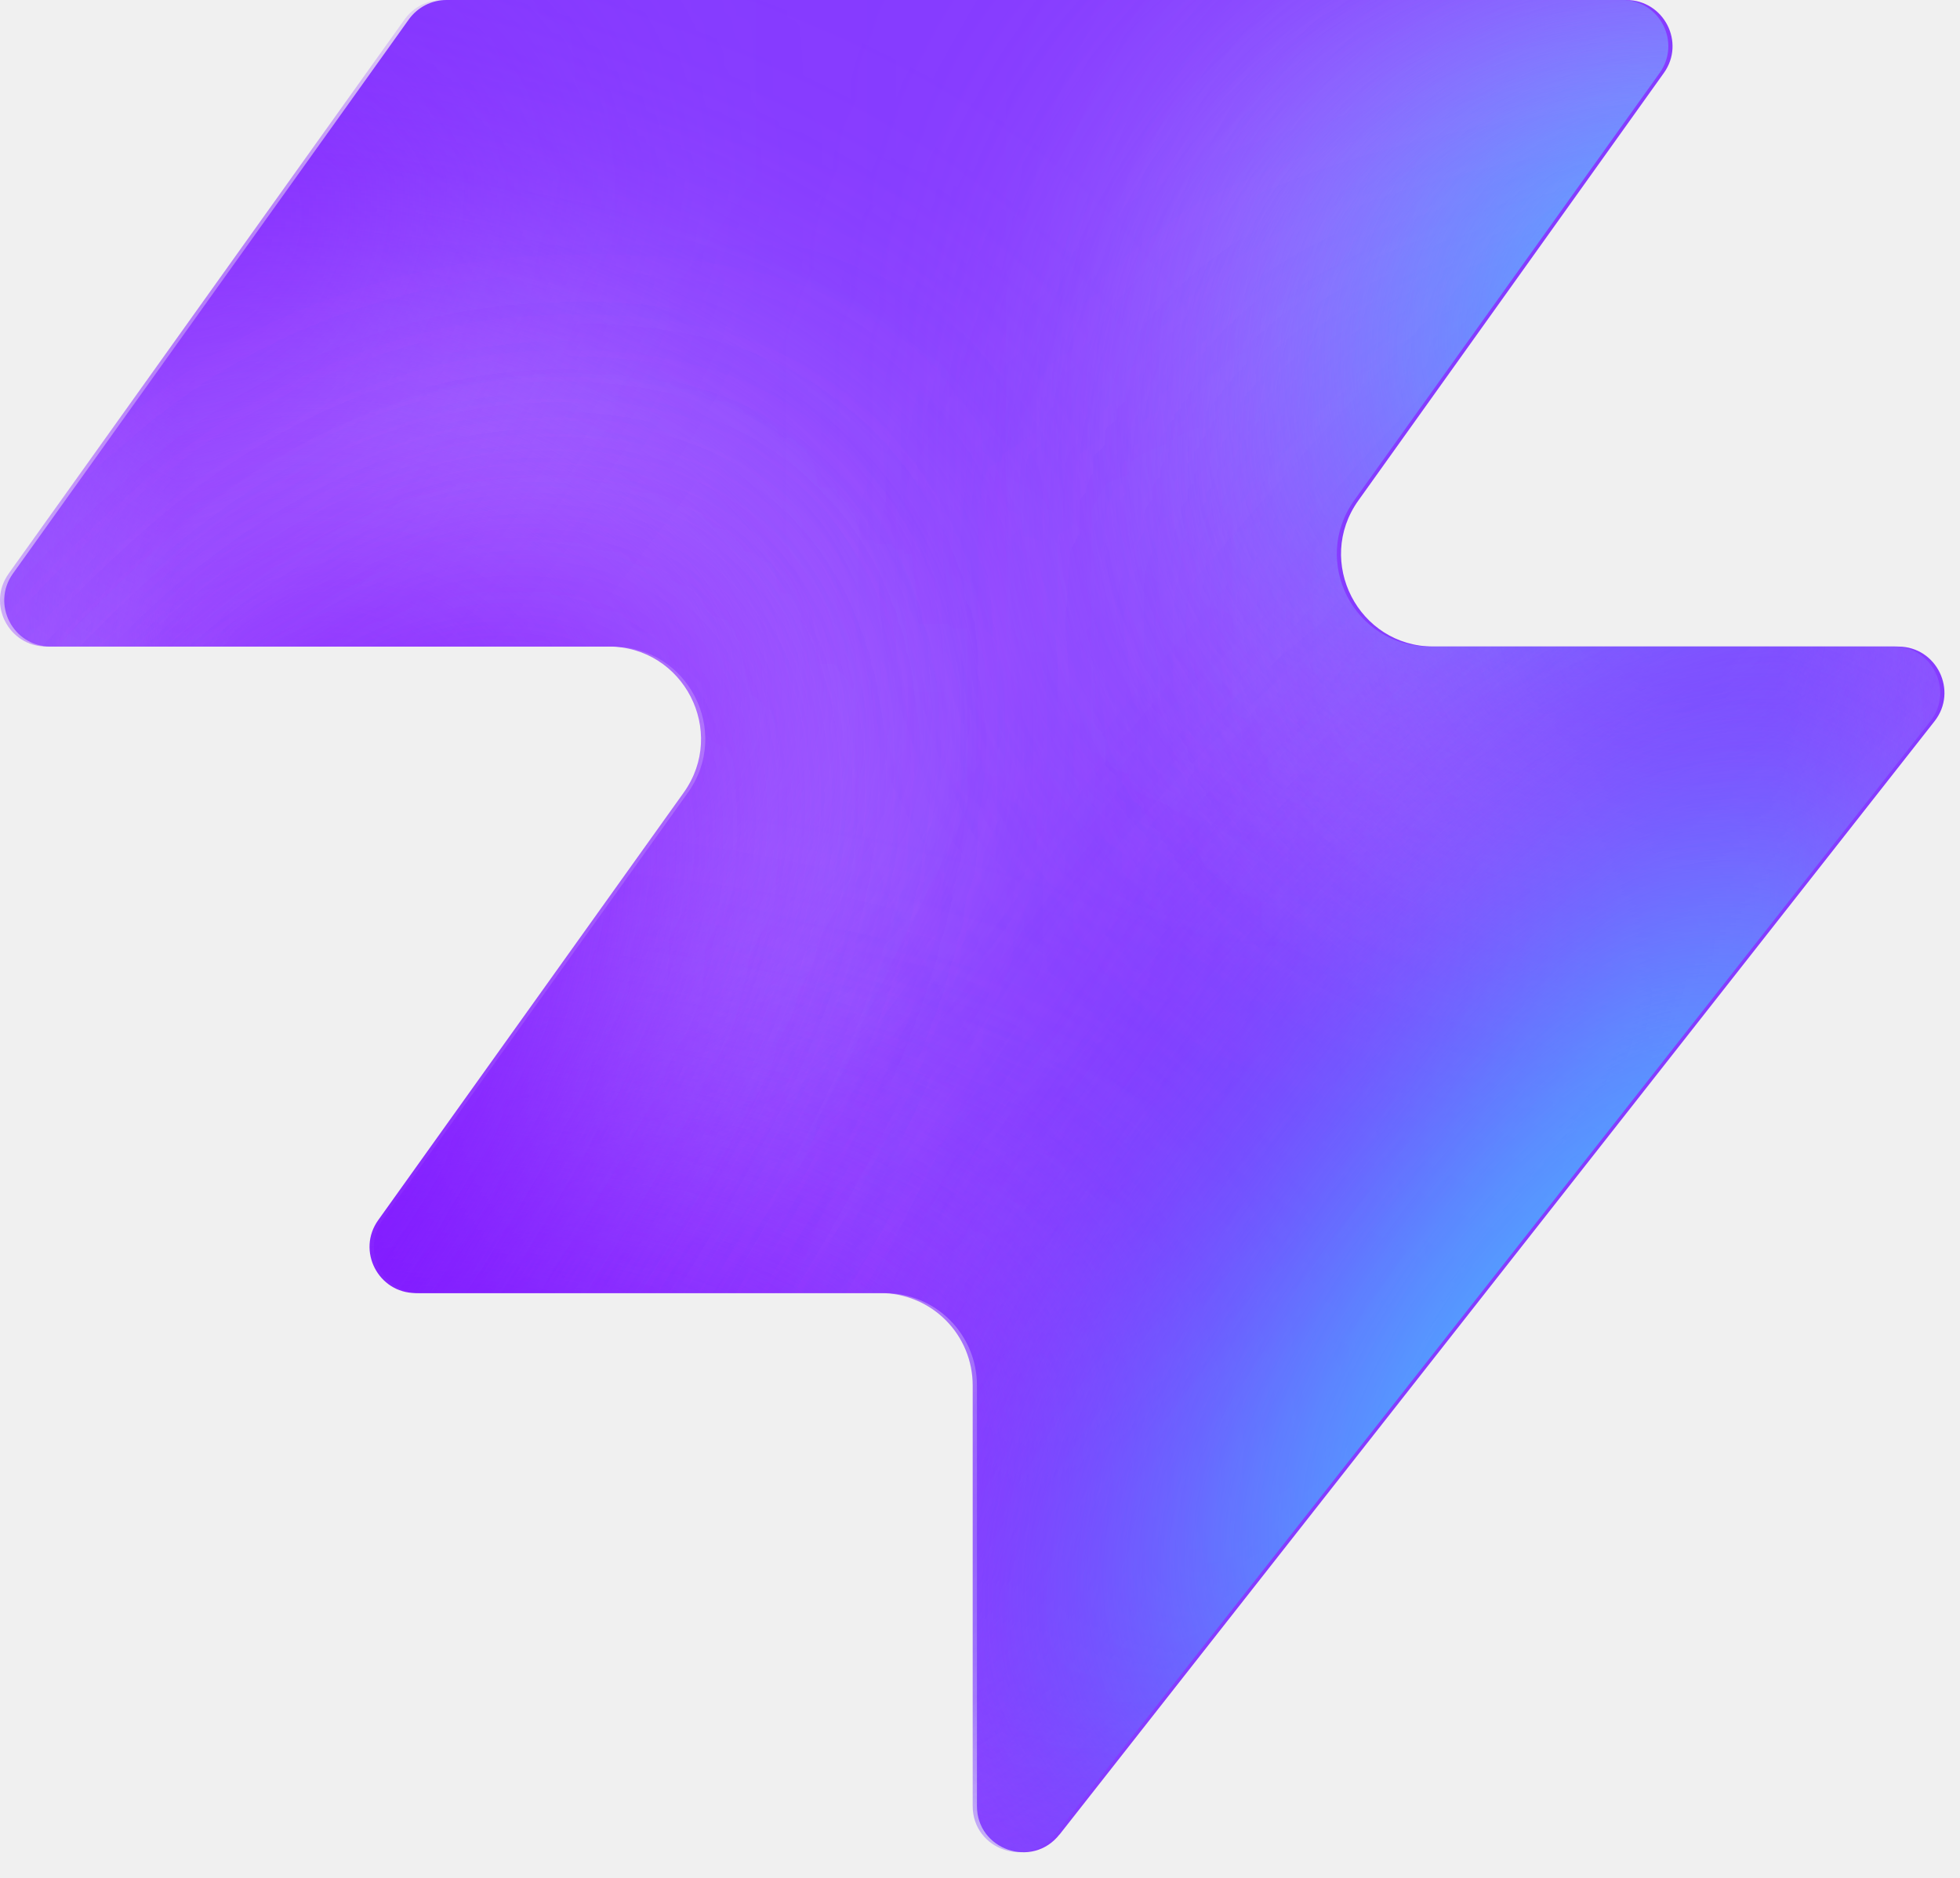
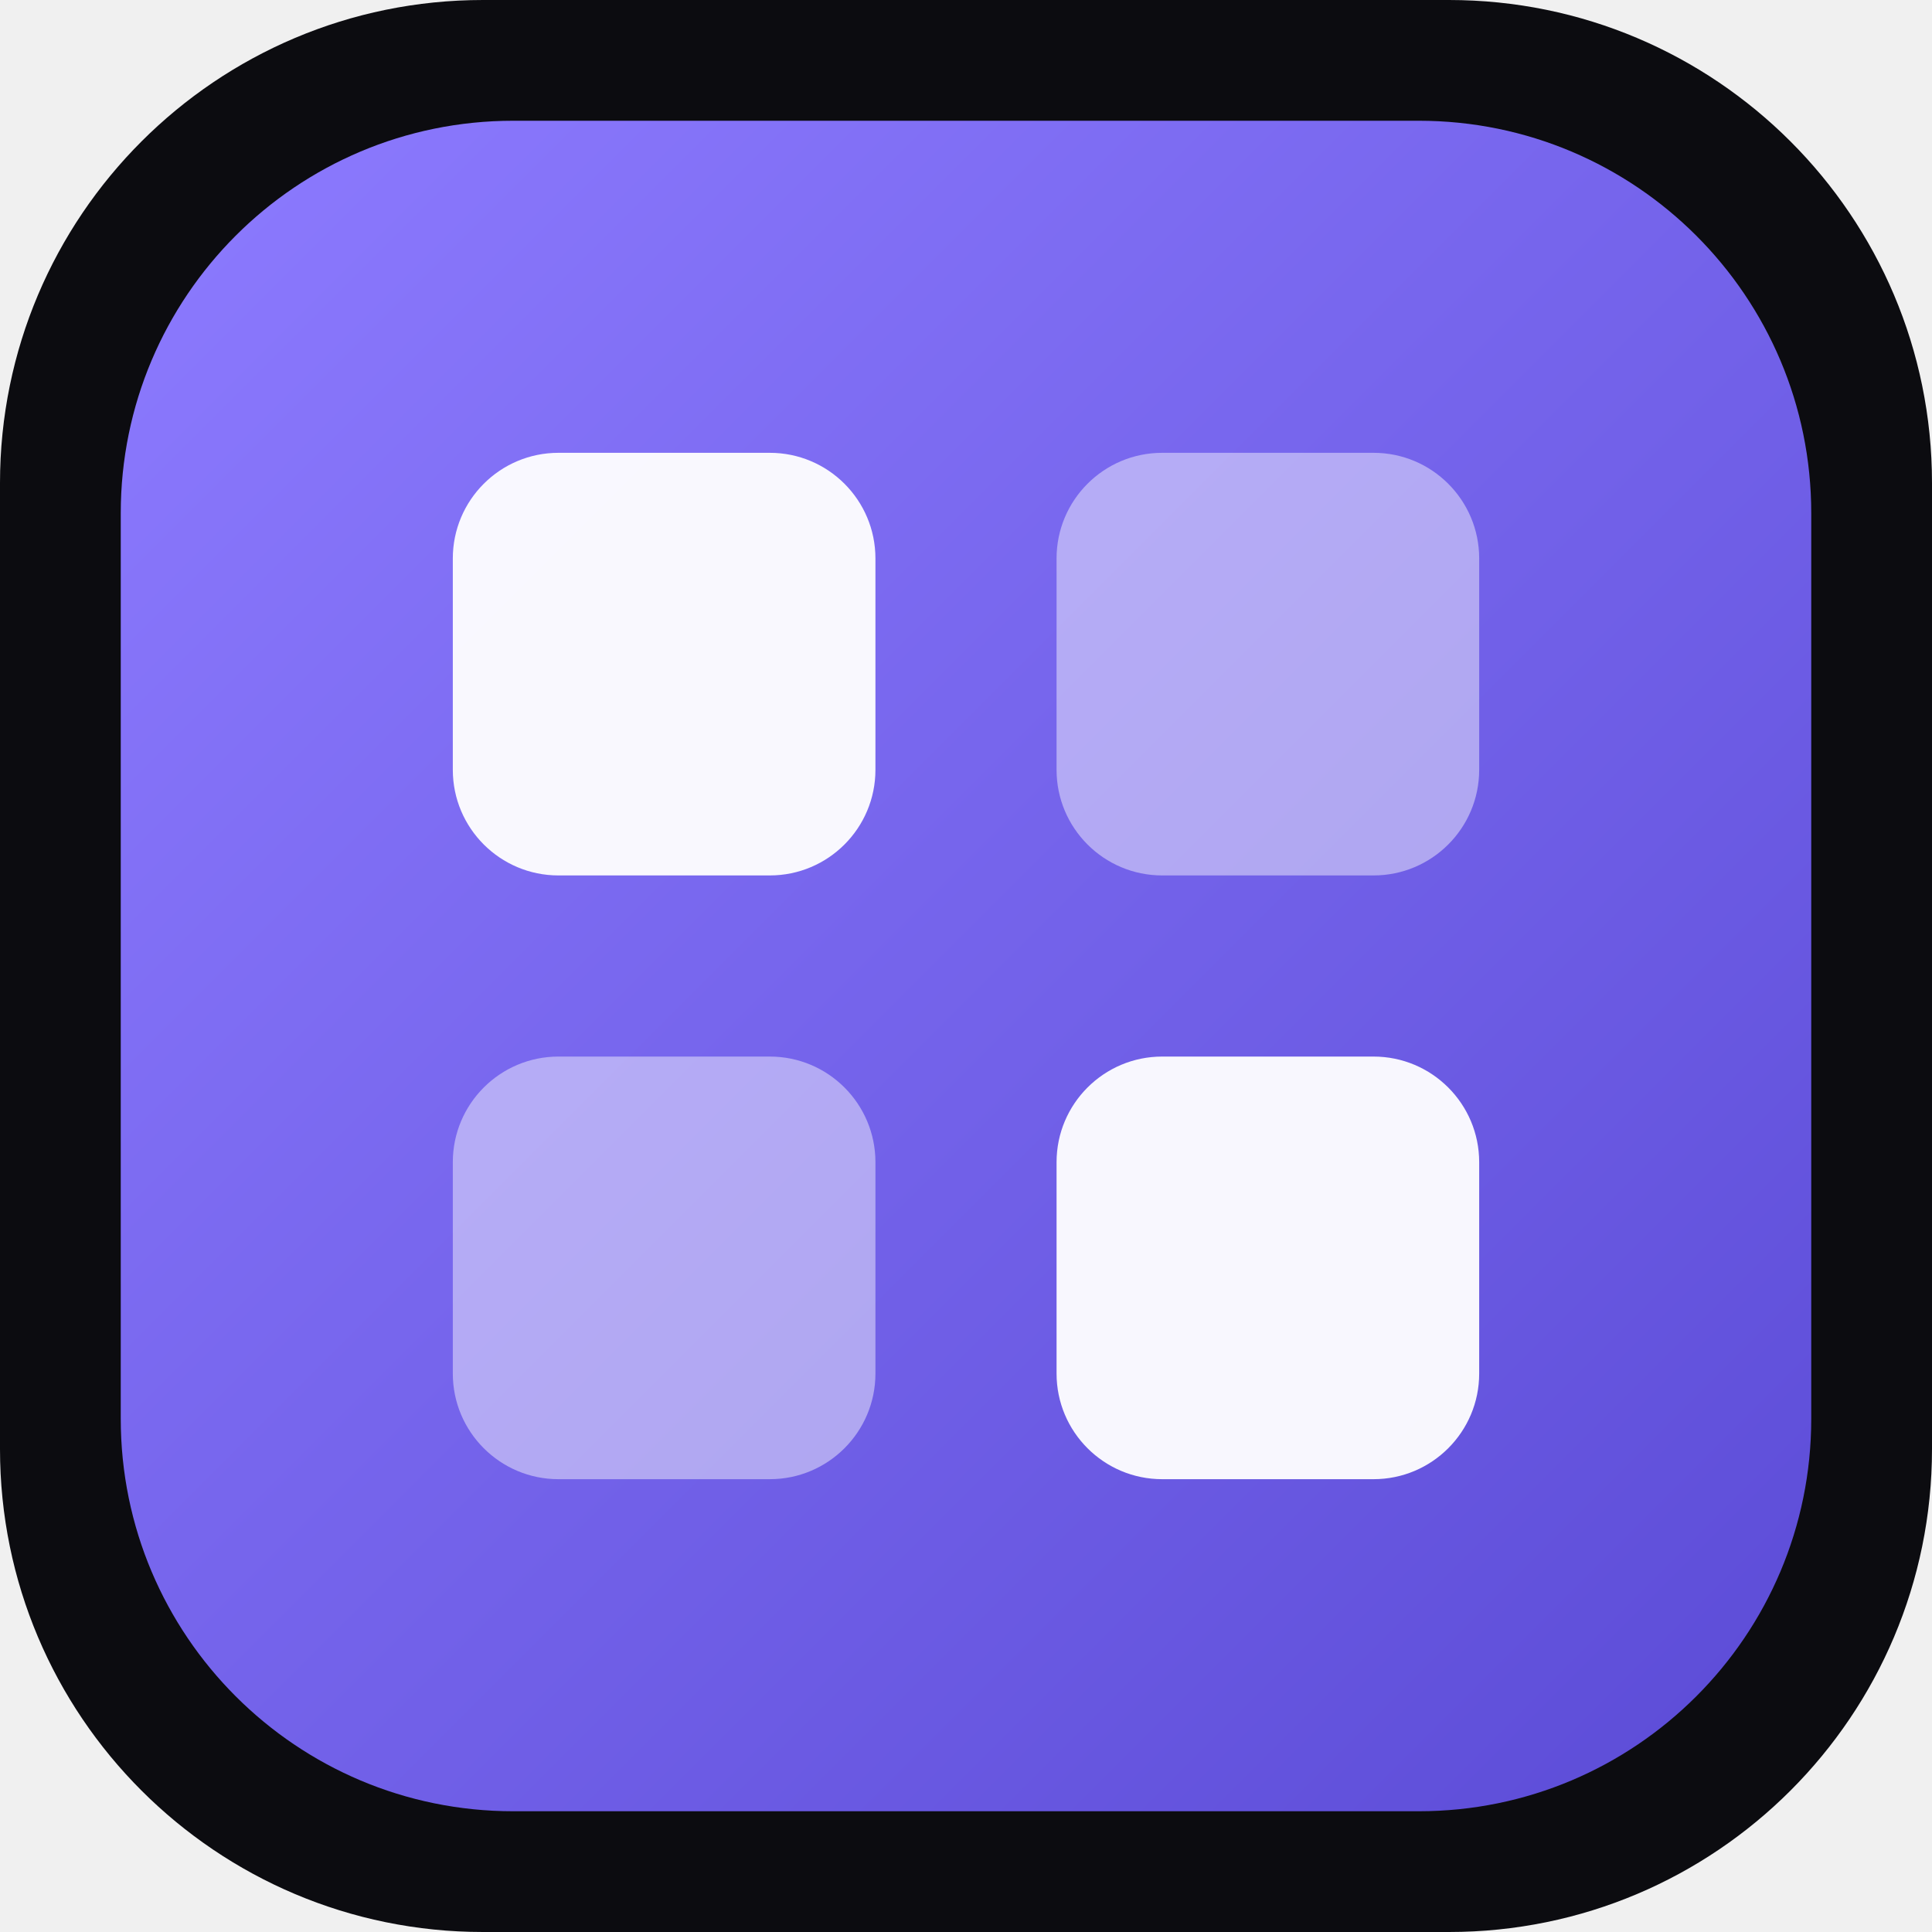
- <svg xmlns="http://www.w3.org/2000/svg" width="48" height="46" fill="none" viewBox="0 0 48 46">
-   <path fill="#863bff" d="M25.946 44.938c-.664.845-2.021.375-2.021-.698V33.937a2.26 2.26 0 0 0-2.262-2.262H10.287c-.92 0-1.456-1.04-.92-1.788l7.48-10.471c1.07-1.497 0-3.578-1.842-3.578H1.237c-.92 0-1.456-1.04-.92-1.788L10.013.474c.214-.297.556-.474.92-.474h28.894c.92 0 1.456 1.04.92 1.788l-7.48 10.471c-1.07 1.498 0 3.579 1.842 3.579h11.377c.943 0 1.473 1.088.89 1.83L25.947 44.94z" style="fill:#863bff;fill:color(display-p3 .525 .23 1);fill-opacity:1" />
-   <mask id="a" width="48" height="46" x="0" y="0" maskUnits="userSpaceOnUse" style="mask-type:alpha">
-     <path fill="#000" d="M25.842 44.938c-.664.844-2.021.375-2.021-.698V33.937a2.26 2.26 0 0 0-2.262-2.262H10.183c-.92 0-1.456-1.04-.92-1.788l7.48-10.471c1.07-1.498 0-3.579-1.842-3.579H1.133c-.92 0-1.456-1.04-.92-1.787L9.91.473c.214-.297.556-.474.92-.474h28.894c.92 0 1.456 1.04.92 1.788l-7.48 10.471c-1.07 1.498 0 3.578 1.842 3.578h11.377c.943 0 1.473 1.088.89 1.832L25.843 44.94z" style="fill:#000;fill-opacity:1" />
-   </mask>
-   <g mask="url(#a)">
-     <g filter="url(#b)">
-       <ellipse cx="5.508" cy="14.704" fill="#ede6ff" rx="5.508" ry="14.704" style="fill:#ede6ff;fill:color(display-p3 .927 .903 1);fill-opacity:1" transform="matrix(.00324 1 1 -.00324 -4.47 31.516)" />
-     </g>
-     <g filter="url(#c)">
-       <ellipse cx="10.399" cy="29.851" fill="#ede6ff" rx="10.399" ry="29.851" style="fill:#ede6ff;fill:color(display-p3 .927 .903 1);fill-opacity:1" transform="matrix(.00324 1 1 -.00324 -39.328 7.883)" />
-     </g>
-     <g filter="url(#d)">
-       <ellipse cx="5.508" cy="30.487" fill="#7e14ff" rx="5.508" ry="30.487" style="fill:#7e14ff;fill:color(display-p3 .492 .077 1);fill-opacity:1" transform="rotate(89.814 -25.913 -14.639)scale(1 -1)" />
-     </g>
-     <g filter="url(#e)">
-       <ellipse cx="5.508" cy="30.599" fill="#7e14ff" rx="5.508" ry="30.599" style="fill:#7e14ff;fill:color(display-p3 .492 .077 1);fill-opacity:1" transform="rotate(89.814 -32.644 -3.334)scale(1 -1)" />
-     </g>
-     <g filter="url(#f)">
-       <ellipse cx="5.508" cy="30.599" fill="#7e14ff" rx="5.508" ry="30.599" style="fill:#7e14ff;fill:color(display-p3 .492 .077 1);fill-opacity:1" transform="matrix(.00324 1 1 -.00324 -34.34 30.47)" />
-     </g>
-     <g filter="url(#g)">
-       <ellipse cx="14.072" cy="22.078" fill="#ede6ff" rx="14.072" ry="22.078" style="fill:#ede6ff;fill:color(display-p3 .927 .903 1);fill-opacity:1" transform="rotate(93.35 24.506 48.493)scale(-1 1)" />
-     </g>
-     <g filter="url(#h)">
-       <ellipse cx="3.47" cy="21.501" fill="#7e14ff" rx="3.47" ry="21.501" style="fill:#7e14ff;fill:color(display-p3 .492 .077 1);fill-opacity:1" transform="rotate(89.009 28.708 47.59)scale(-1 1)" />
-     </g>
-     <g filter="url(#i)">
-       <ellipse cx="3.47" cy="21.501" fill="#7e14ff" rx="3.47" ry="21.501" style="fill:#7e14ff;fill:color(display-p3 .492 .077 1);fill-opacity:1" transform="rotate(89.009 28.708 47.59)scale(-1 1)" />
-     </g>
-     <g filter="url(#j)">
-       <ellipse cx=".387" cy="8.972" fill="#7e14ff" rx="4.407" ry="29.108" style="fill:#7e14ff;fill:color(display-p3 .492 .077 1);fill-opacity:1" transform="rotate(39.51 .387 8.972)" />
-     </g>
-     <g filter="url(#k)">
-       <ellipse cx="47.523" cy="-6.092" fill="#7e14ff" rx="4.407" ry="29.108" style="fill:#7e14ff;fill:color(display-p3 .492 .077 1);fill-opacity:1" transform="rotate(37.892 47.523 -6.092)" />
-     </g>
-     <g filter="url(#l)">
-       <ellipse cx="41.412" cy="6.333" fill="#47bfff" rx="5.971" ry="9.665" style="fill:#47bfff;fill:color(display-p3 .28 .748 1);fill-opacity:1" transform="rotate(37.892 41.412 6.333)" />
-     </g>
-     <g filter="url(#m)">
-       <ellipse cx="-1.879" cy="38.332" fill="#7e14ff" rx="4.407" ry="29.108" style="fill:#7e14ff;fill:color(display-p3 .492 .077 1);fill-opacity:1" transform="rotate(37.892 -1.88 38.332)" />
-     </g>
-     <g filter="url(#n)">
-       <ellipse cx="-1.879" cy="38.332" fill="#7e14ff" rx="4.407" ry="29.108" style="fill:#7e14ff;fill:color(display-p3 .492 .077 1);fill-opacity:1" transform="rotate(37.892 -1.88 38.332)" />
-     </g>
-     <g filter="url(#o)">
-       <ellipse cx="35.651" cy="29.907" fill="#7e14ff" rx="4.407" ry="29.108" style="fill:#7e14ff;fill:color(display-p3 .492 .077 1);fill-opacity:1" transform="rotate(37.892 35.651 29.907)" />
-     </g>
-     <g filter="url(#p)">
-       <ellipse cx="38.418" cy="32.4" fill="#47bfff" rx="5.971" ry="15.297" style="fill:#47bfff;fill:color(display-p3 .28 .748 1);fill-opacity:1" transform="rotate(37.892 38.418 32.4)" />
-     </g>
+ <svg xmlns="http://www.w3.org/2000/svg" viewBox="0 0 64 64" width="64" height="64" role="img" aria-label="Life Grid">
+   <defs>
+     <linearGradient id="brand" x1="0" y1="0" x2="1" y2="1">
+       <stop offset="0" stop-color="#8d7bff" />
+       <stop offset="1" stop-color="#5b4bd6" />
+     </linearGradient>
+   </defs>
+   <rect width="64" height="64" rx="16" fill="#0c0c10" />
+   <rect x="4" y="4" width="56" height="56" rx="13" fill="url(#brand)" />
+   <g>
+     <rect x="15" y="15" width="14" height="14" rx="3.5" fill="#ffffff" fill-opacity="0.95" />
+     <rect x="35" y="15" width="14" height="14" rx="3.5" fill="#ffffff" fill-opacity="0.45" />
+     <rect x="15" y="35" width="14" height="14" rx="3.5" fill="#ffffff" fill-opacity="0.45" />
+     <rect x="35" y="35" width="14" height="14" rx="3.5" fill="#ffffff" fill-opacity="0.95" />
  </g>
-   <defs>
-     <filter id="b" width="60.045" height="41.654" x="-19.77" y="16.149" color-interpolation-filters="sRGB" filterUnits="userSpaceOnUse">
-       <feFlood flood-opacity="0" result="BackgroundImageFix" />
-       <feBlend in="SourceGraphic" in2="BackgroundImageFix" result="shape" />
-       <feGaussianBlur result="effect1_foregroundBlur_2002_17158" stdDeviation="7.659" />
-     </filter>
-     <filter id="c" width="90.34" height="51.437" x="-54.613" y="-7.533" color-interpolation-filters="sRGB" filterUnits="userSpaceOnUse">
-       <feFlood flood-opacity="0" result="BackgroundImageFix" />
-       <feBlend in="SourceGraphic" in2="BackgroundImageFix" result="shape" />
-       <feGaussianBlur result="effect1_foregroundBlur_2002_17158" stdDeviation="7.659" />
-     </filter>
-     <filter id="d" width="79.355" height="29.4" x="-49.64" y="2.03" color-interpolation-filters="sRGB" filterUnits="userSpaceOnUse">
-       <feFlood flood-opacity="0" result="BackgroundImageFix" />
-       <feBlend in="SourceGraphic" in2="BackgroundImageFix" result="shape" />
-       <feGaussianBlur result="effect1_foregroundBlur_2002_17158" stdDeviation="4.596" />
-     </filter>
-     <filter id="e" width="79.579" height="29.4" x="-45.045" y="20.029" color-interpolation-filters="sRGB" filterUnits="userSpaceOnUse">
-       <feFlood flood-opacity="0" result="BackgroundImageFix" />
-       <feBlend in="SourceGraphic" in2="BackgroundImageFix" result="shape" />
-       <feGaussianBlur result="effect1_foregroundBlur_2002_17158" stdDeviation="4.596" />
-     </filter>
-     <filter id="f" width="79.579" height="29.4" x="-43.513" y="21.178" color-interpolation-filters="sRGB" filterUnits="userSpaceOnUse">
-       <feFlood flood-opacity="0" result="BackgroundImageFix" />
-       <feBlend in="SourceGraphic" in2="BackgroundImageFix" result="shape" />
-       <feGaussianBlur result="effect1_foregroundBlur_2002_17158" stdDeviation="4.596" />
-     </filter>
-     <filter id="g" width="74.749" height="58.852" x="15.756" y="-17.901" color-interpolation-filters="sRGB" filterUnits="userSpaceOnUse">
-       <feFlood flood-opacity="0" result="BackgroundImageFix" />
-       <feBlend in="SourceGraphic" in2="BackgroundImageFix" result="shape" />
-       <feGaussianBlur result="effect1_foregroundBlur_2002_17158" stdDeviation="7.659" />
-     </filter>
-     <filter id="h" width="61.377" height="25.362" x="23.548" y="2.284" color-interpolation-filters="sRGB" filterUnits="userSpaceOnUse">
-       <feFlood flood-opacity="0" result="BackgroundImageFix" />
-       <feBlend in="SourceGraphic" in2="BackgroundImageFix" result="shape" />
-       <feGaussianBlur result="effect1_foregroundBlur_2002_17158" stdDeviation="4.596" />
-     </filter>
-     <filter id="i" width="61.377" height="25.362" x="23.548" y="2.284" color-interpolation-filters="sRGB" filterUnits="userSpaceOnUse">
-       <feFlood flood-opacity="0" result="BackgroundImageFix" />
-       <feBlend in="SourceGraphic" in2="BackgroundImageFix" result="shape" />
-       <feGaussianBlur result="effect1_foregroundBlur_2002_17158" stdDeviation="4.596" />
-     </filter>
-     <filter id="j" width="56.045" height="63.649" x="-27.636" y="-22.853" color-interpolation-filters="sRGB" filterUnits="userSpaceOnUse">
-       <feFlood flood-opacity="0" result="BackgroundImageFix" />
-       <feBlend in="SourceGraphic" in2="BackgroundImageFix" result="shape" />
-       <feGaussianBlur result="effect1_foregroundBlur_2002_17158" stdDeviation="4.596" />
-     </filter>
-     <filter id="k" width="54.814" height="64.646" x="20.116" y="-38.415" color-interpolation-filters="sRGB" filterUnits="userSpaceOnUse">
-       <feFlood flood-opacity="0" result="BackgroundImageFix" />
-       <feBlend in="SourceGraphic" in2="BackgroundImageFix" result="shape" />
-       <feGaussianBlur result="effect1_foregroundBlur_2002_17158" stdDeviation="4.596" />
-     </filter>
-     <filter id="l" width="33.541" height="35.313" x="24.641" y="-11.323" color-interpolation-filters="sRGB" filterUnits="userSpaceOnUse">
-       <feFlood flood-opacity="0" result="BackgroundImageFix" />
-       <feBlend in="SourceGraphic" in2="BackgroundImageFix" result="shape" />
-       <feGaussianBlur result="effect1_foregroundBlur_2002_17158" stdDeviation="4.596" />
-     </filter>
-     <filter id="m" width="54.814" height="64.646" x="-29.286" y="6.009" color-interpolation-filters="sRGB" filterUnits="userSpaceOnUse">
-       <feFlood flood-opacity="0" result="BackgroundImageFix" />
-       <feBlend in="SourceGraphic" in2="BackgroundImageFix" result="shape" />
-       <feGaussianBlur result="effect1_foregroundBlur_2002_17158" stdDeviation="4.596" />
-     </filter>
-     <filter id="n" width="54.814" height="64.646" x="-29.286" y="6.009" color-interpolation-filters="sRGB" filterUnits="userSpaceOnUse">
-       <feFlood flood-opacity="0" result="BackgroundImageFix" />
-       <feBlend in="SourceGraphic" in2="BackgroundImageFix" result="shape" />
-       <feGaussianBlur result="effect1_foregroundBlur_2002_17158" stdDeviation="4.596" />
-     </filter>
-     <filter id="o" width="54.814" height="64.646" x="8.244" y="-2.416" color-interpolation-filters="sRGB" filterUnits="userSpaceOnUse">
-       <feFlood flood-opacity="0" result="BackgroundImageFix" />
-       <feBlend in="SourceGraphic" in2="BackgroundImageFix" result="shape" />
-       <feGaussianBlur result="effect1_foregroundBlur_2002_17158" stdDeviation="4.596" />
-     </filter>
-     <filter id="p" width="39.409" height="43.623" x="18.713" y="10.588" color-interpolation-filters="sRGB" filterUnits="userSpaceOnUse">
-       <feFlood flood-opacity="0" result="BackgroundImageFix" />
-       <feBlend in="SourceGraphic" in2="BackgroundImageFix" result="shape" />
-       <feGaussianBlur result="effect1_foregroundBlur_2002_17158" stdDeviation="4.596" />
-     </filter>
-   </defs>
</svg>
